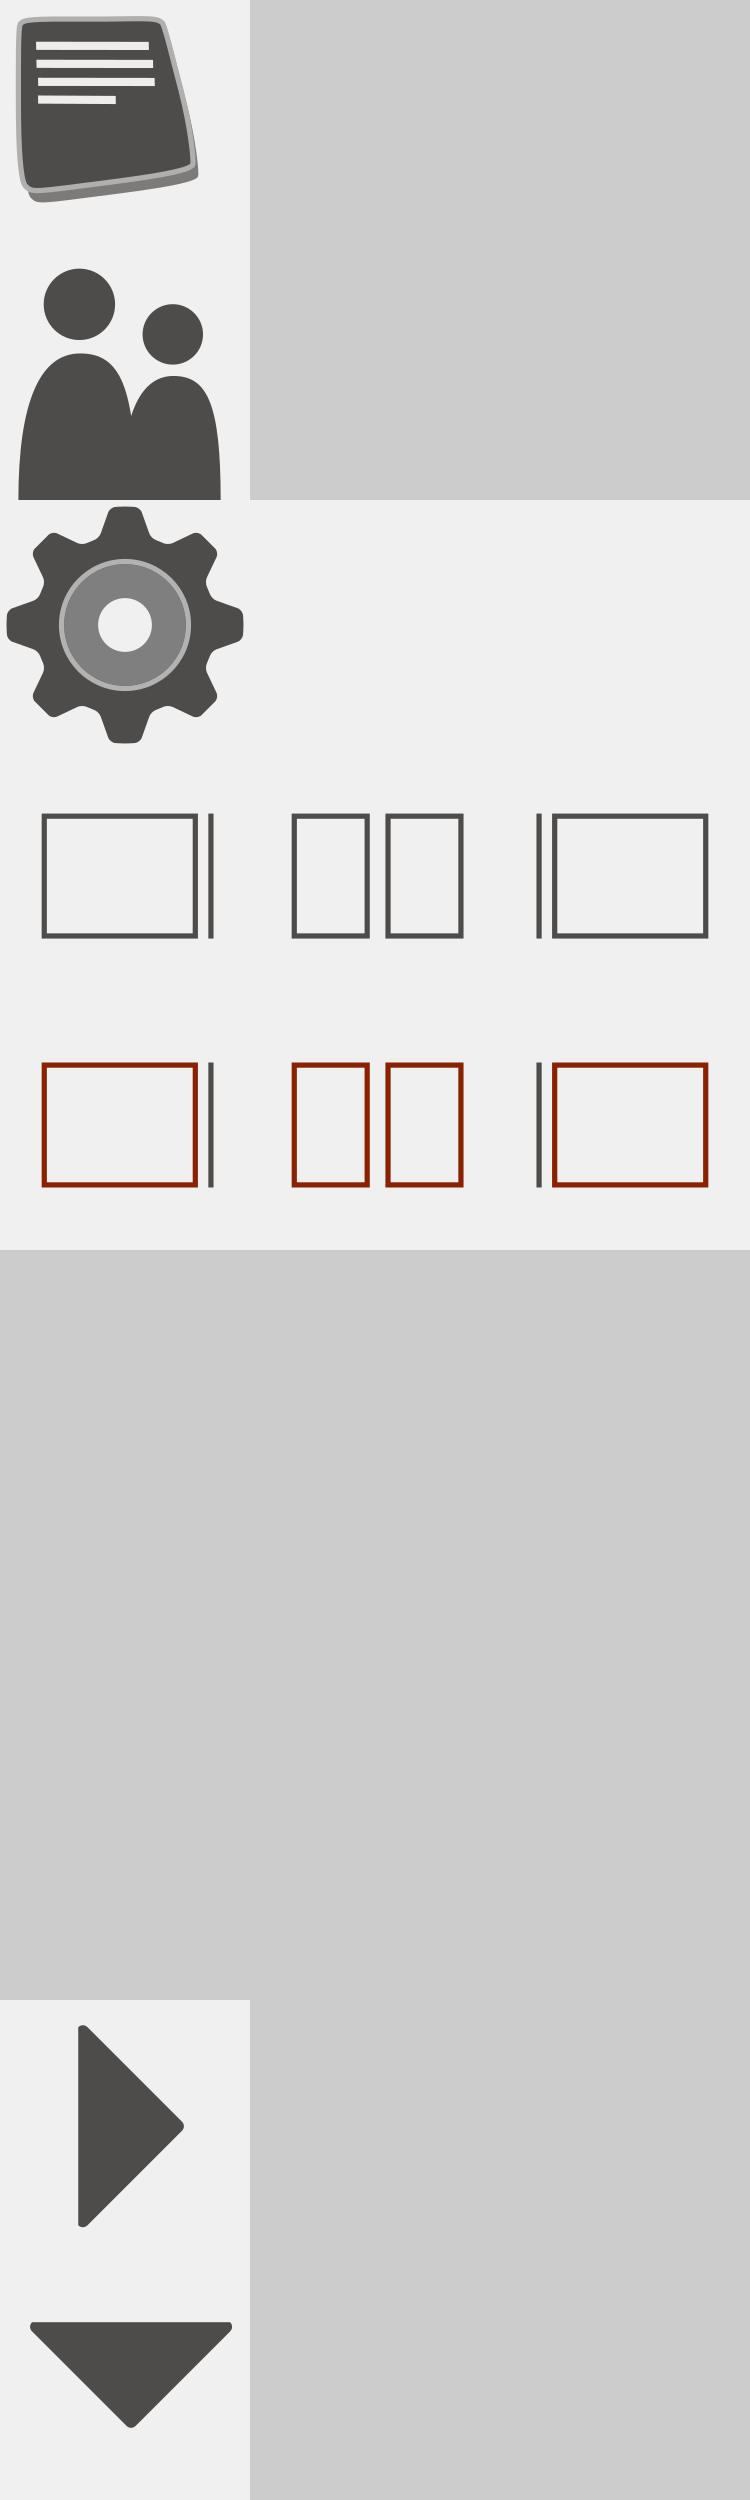
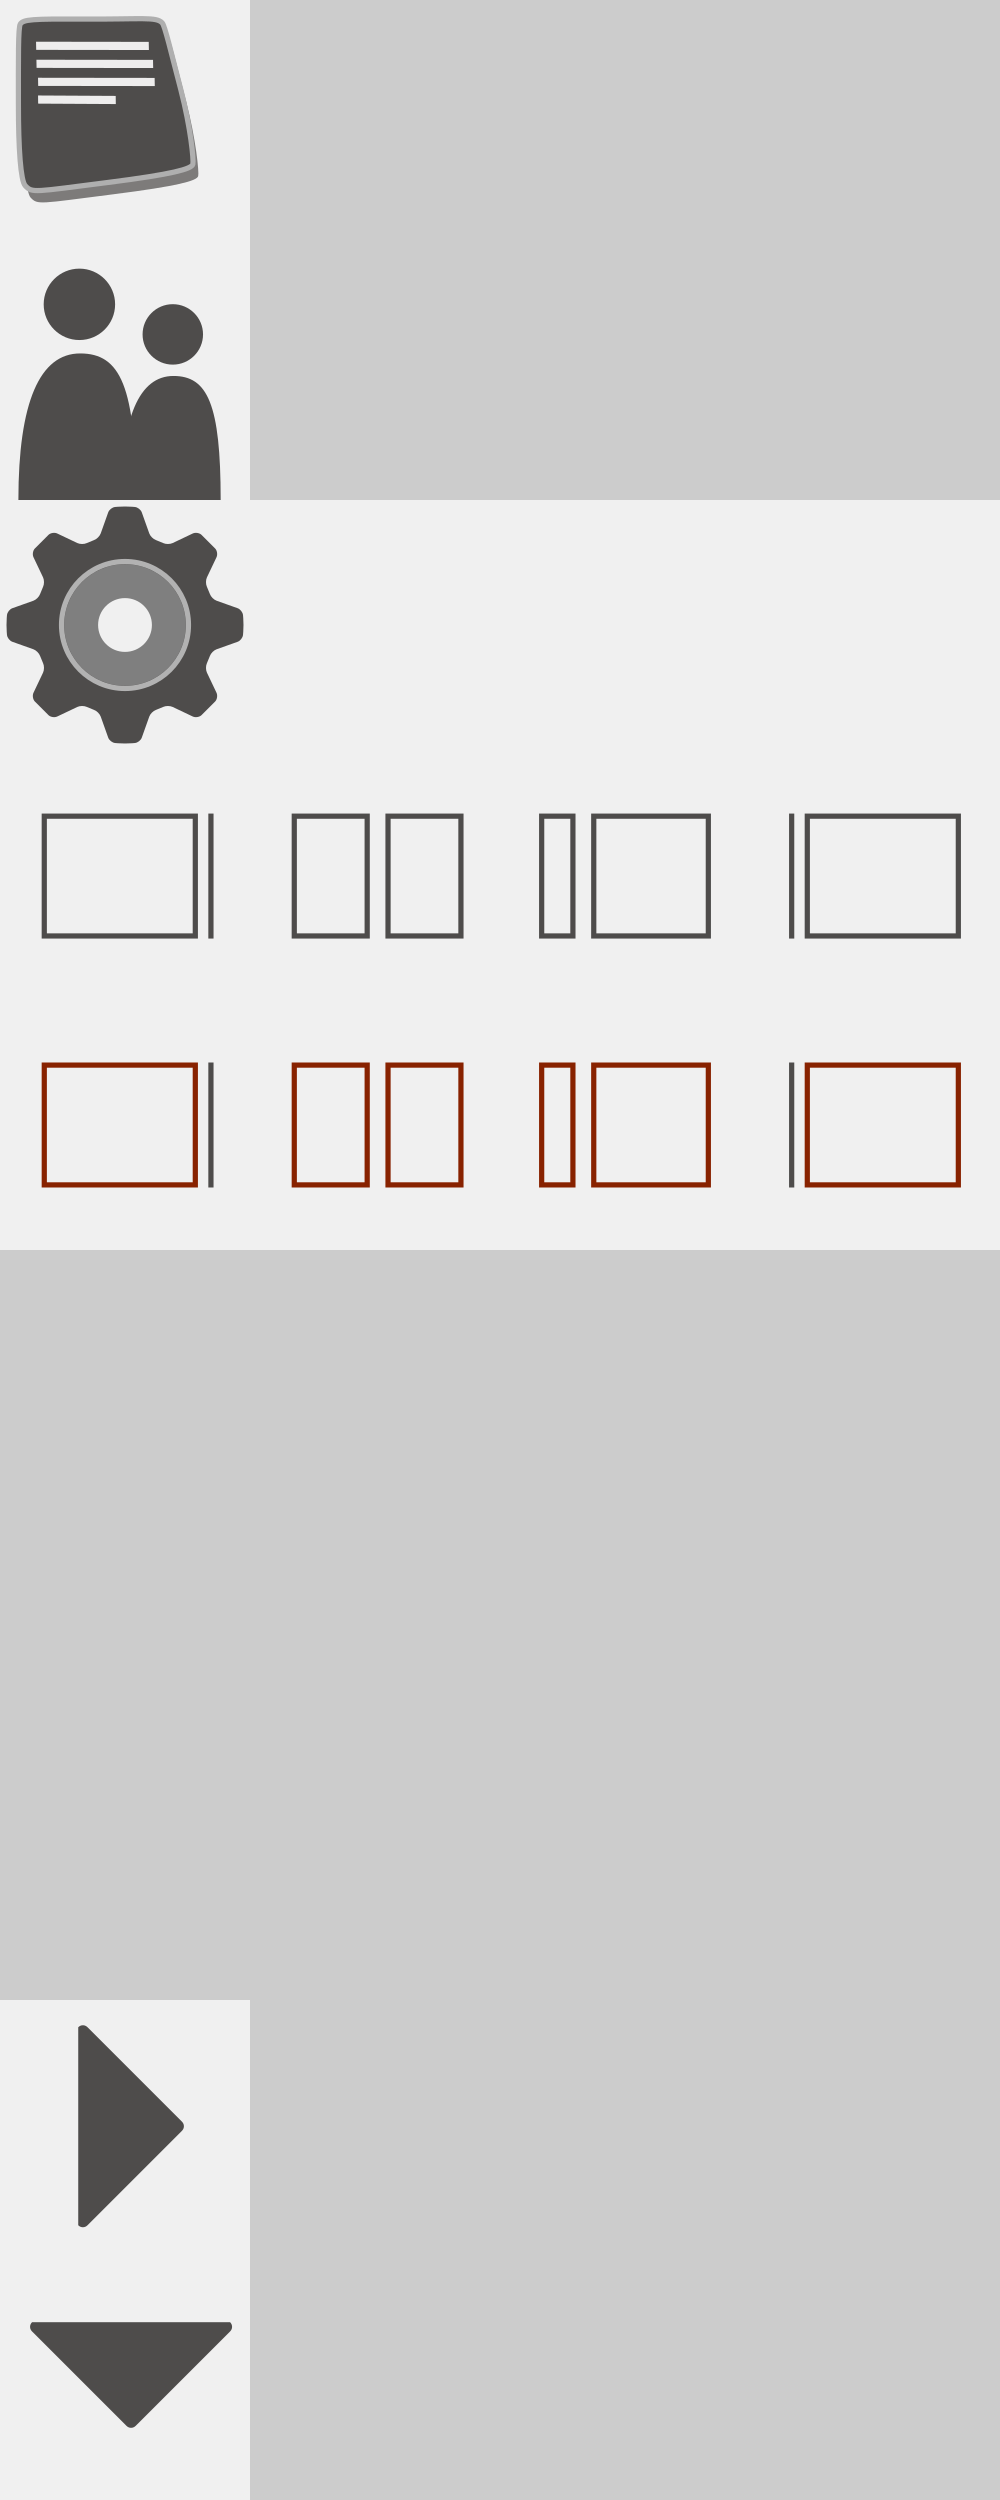
- <svg xmlns="http://www.w3.org/2000/svg" version="1.1" id="Layer_1" x="0px" y="0px" width="144px" height="480px" viewBox="0 0 144 480" enable-background="new 0 0 144 480" xml:space="preserve">
+ <svg xmlns="http://www.w3.org/2000/svg" version="1.1" id="Layer_1" x="0px" y="0px" width="192px" height="480px" viewBox="0 0 192 480" enable-background="new 0 0 192 480" xml:space="preserve">
  <g id="grid">
    <rect y="240" fill="#CCCCCC" width="48" height="48" />
    <rect y="288" fill="#CCCCCC" width="48" height="48" />
    <rect y="336" fill="#CCCCCC" width="48" height="48" />
    <rect x="48" fill="#CCCCCC" width="48" height="48" />
    <rect x="48" y="48" fill="#CCCCCC" width="48" height="48" />
    <rect x="48" y="240" fill="#CCCCCC" width="48" height="48" />
    <rect x="48" y="288" fill="#CCCCCC" width="48" height="48" />
    <rect x="48" y="336" fill="#CCCCCC" width="48" height="48" />
    <rect x="48" y="384" fill="#CCCCCC" width="48" height="48" />
    <rect x="48" y="432" fill="#CCCCCC" width="48" height="48" />
    <rect x="96" fill="#CCCCCC" width="48" height="48" />
    <rect x="96" y="48" fill="#CCCCCC" width="48" height="48" />
    <rect x="96" y="240" fill="#CCCCCC" width="48" height="48" />
    <rect x="96" y="288" fill="#CCCCCC" width="48" height="48" />
    <rect x="96" y="336" fill="#CCCCCC" width="48" height="48" />
    <rect x="96" y="384" fill="#CCCCCC" width="48" height="48" />
    <rect x="96" y="432" fill="#CCCCCC" width="48" height="48" />
    <rect x="144" fill="#CCCCCC" width="48" height="48" />
    <rect x="144" y="48" fill="#CCCCCC" width="48" height="48" />
-     <rect x="144" y="192" fill="#CCCCCC" width="48" height="48" />
-     <rect x="144" y="144.205" fill="#CCCCCC" width="48" height="48" />
-     <rect x="144" y="96" fill="#CCCCCC" width="48" height="48" />
    <rect x="144" y="240" fill="#CCCCCC" width="48" height="48" />
    <rect x="144" y="288" fill="#CCCCCC" width="48" height="48" />
    <rect x="144" y="336" fill="#CCCCCC" width="48" height="48" />
    <rect x="144" y="384" fill="#CCCCCC" width="48" height="48" />
    <rect x="144" y="432" fill="#CCCCCC" width="48" height="48" />
+     <rect x="192" fill="#CCCCCC" width="48" height="48" />
+     <rect x="192" y="48" fill="#CCCCCC" width="48" height="48" />
+     <rect x="192" y="192" fill="#CCCCCC" width="48" height="48" />
+     <rect x="192" y="144.205" fill="#CCCCCC" width="48" height="48" />
+     <rect x="192" y="96" fill="#CCCCCC" width="48" height="48" />
+     <rect x="192" y="240" fill="#CCCCCC" width="48" height="48" />
+     <rect x="192" y="288" fill="#CCCCCC" width="48" height="48" />
+     <rect x="192" y="336" fill="#CCCCCC" width="48" height="48" />
+     <rect x="192" y="384" fill="#CCCCCC" width="48" height="48" />
+     <rect x="192" y="432" fill="#CCCCCC" width="48" height="48" />
  </g>
  <path opacity="0.8" fill="#605E5D" enable-background="new    " d="M4.933,6.871c0.637-0.853,1.937-1,12.686-0.938  c10.508,0.062,13.44-0.506,14.561,0.75c0.487,0.547,1.655,5.452,3.562,12.811c1.898,7.326,2.501,13.591,2.312,14.311  c-0.239,0.919-3.903,1.925-16.31,3.5C7.487,39.115,7.23,39.387,5.87,37.93c-0.875-0.938-1.312-6.999-1.312-15.686  C4.558,13.536,4.497,7.455,4.933,6.871z" />
  <g>
    <g>
      <path fill="#4E4C4B" d="M33.178,70.009c3.206,0,5.803-2.599,5.803-5.804c0-3.204-2.597-5.803-5.803-5.803    c-3.204,0-5.802,2.599-5.802,5.803C27.375,67.41,29.974,70.009,33.178,70.009z M33.299,72.185    c-6.527,0-10.033,7.858-10.033,23.815h19.102C42.367,77.504,39.828,72.185,33.299,72.185z" />
    </g>
  </g>
  <g>
    <g>
      <path fill="#4E4C4B" d="M15.244,65.289c3.787,0,6.856-3.069,6.856-6.856c0-3.786-3.069-6.856-6.856-6.856    c-3.786,0-6.856,3.07-6.856,6.856C8.388,62.22,11.458,65.289,15.244,65.289z M15.388,67.86C7.674,67.86,3.531,77.145,3.531,96    H26.1C26.101,74.145,23.101,67.86,15.388,67.86z" />
    </g>
  </g>
  <path fill="#4E4C4B" stroke="#AFAFAF" stroke-miterlimit="10" d="M3.909,4.598c0.637-0.853,1.937-1,12.686-0.938  c10.508,0.062,13.44-0.506,14.561,0.75c0.487,0.547,1.655,5.452,3.562,12.811c1.898,7.326,2.501,13.591,2.312,14.311  c-0.239,0.919-3.903,1.925-16.31,3.5c-14.256,1.81-14.513,2.082-15.873,0.625c-0.875-0.938-1.312-6.999-1.312-15.686  C3.534,11.263,3.473,5.182,3.909,4.598z" />
  <g opacity="0.9">
    <g>
      <path fill="#FFFFFF" d="M7.304,18.332l0.021,1.565l14.912,0.083l-0.021-1.565L7.304,18.332z M28.558,8.039L6.92,8.01l0.031,1.565    l21.636,0.029L28.558,8.039z M29.379,11.497L6.993,11.468l0.03,1.565l22.387,0.029L29.379,11.497z M29.719,16.524l-0.03-1.565    L7.301,14.93l0.031,1.565L29.719,16.524z" />
    </g>
  </g>
  <g>
    <path fill="#4E4C4B" d="M45.618,123.226c0.519-0.184,0.987-0.783,1.041-1.33c0,0,0.091-0.916,0.091-1.896s-0.091-1.896-0.091-1.896   c-0.054-0.547-0.522-1.146-1.041-1.33l-4.038-1.437c-0.519-0.184-1.093-0.759-1.276-1.277l-0.576-1.393   c-0.236-0.497-0.235-1.31,0.001-1.807l1.838-3.866c0.236-0.497,0.132-1.241-0.232-1.654l-2.676-2.676   c-0.413-0.364-1.157-0.468-1.654-0.232l-3.866,1.838c-0.497,0.236-1.31,0.237-1.807,0.001l-1.394-0.576   c-0.518-0.184-1.093-0.758-1.277-1.276l-1.437-4.039c-0.184-0.519-0.783-0.987-1.33-1.041c0,0-0.915-0.09-1.895-0.09   s-1.895,0.09-1.895,0.09c-0.547,0.054-1.146,0.522-1.33,1.041l-1.437,4.039c-0.184,0.519-0.759,1.093-1.277,1.277l-1.394,0.575   c-0.497,0.236-1.31,0.235-1.807-0.001l-3.866-1.838c-0.497-0.236-1.241-0.132-1.654,0.232l-2.676,2.676   c-0.364,0.413-0.468,1.157-0.232,1.654l1.838,3.866c0.236,0.497,0.237,1.31,0.001,1.807l-0.575,1.394   c-0.184,0.518-0.758,1.093-1.277,1.277l-4.038,1.436c-0.519,0.184-0.987,0.783-1.041,1.33c0,0-0.09,0.916-0.09,1.896   s0.09,1.896,0.09,1.896c0.054,0.547,0.522,1.146,1.041,1.33l4.038,1.436c0.519,0.184,1.093,0.759,1.277,1.277l0.575,1.394   c0.236,0.497,0.235,1.31-0.001,1.807l-1.838,3.866c-0.236,0.497-0.132,1.241,0.232,1.654l2.676,2.676   c0.413,0.364,1.157,0.468,1.654,0.232l3.866-1.838c0.497-0.236,1.31-0.237,1.807-0.001l1.394,0.575   c0.518,0.184,1.093,0.758,1.277,1.277l1.437,4.039c0.184,0.519,0.783,0.987,1.33,1.041c0,0,0.915,0.09,1.895,0.09   s1.895-0.09,1.895-0.09c0.547-0.054,1.146-0.522,1.33-1.041l1.437-4.039c0.184-0.519,0.759-1.093,1.277-1.277l1.394-0.575   c0.497-0.236,1.31-0.235,1.807,0.001l3.866,1.838c0.497,0.236,1.241,0.132,1.654-0.232l2.676-2.676   c0.364-0.413,0.468-1.157,0.232-1.654l-1.838-3.866c-0.236-0.497-0.237-1.31-0.001-1.807l0.575-1.393   c0.184-0.518,0.758-1.093,1.277-1.277L45.618,123.226z M24,126.25c-3.451,0-6.25-2.798-6.25-6.25s2.798-6.25,6.25-6.25   s6.25,2.798,6.25,6.25S27.452,126.25,24,126.25z" />
  </g>
  <g>
    <g>
      <path fill="#7F7F7F" d="M24,108.337c-6.441,0-11.663,5.222-11.663,11.663S17.559,131.663,24,131.663S35.662,126.441,35.662,120    S30.44,108.337,24,108.337z M24,125.167c-2.853,0-5.167-2.313-5.167-5.167s2.313-5.167,5.167-5.167s5.167,2.313,5.167,5.167    S26.854,125.167,24,125.167z" />
    </g>
  </g>
  <circle fill="none" stroke="#B2B2B2" stroke-miterlimit="10" cx="24" cy="120" r="12.186" />
  <path fill="#4E4C4B" d="M15.022,389.234c0.26-0.258,0.557-0.387,0.894-0.387s0.634,0.129,0.894,0.387l18.11,18.11  c0.26,0.261,0.389,0.56,0.389,0.896s-0.129,0.635-0.389,0.893l-18.11,18.111c-0.259,0.26-0.557,0.389-0.894,0.389  s-0.634-0.129-0.894-0.389" />
  <path fill="#4E4C4B" d="M44.171,445.856c0.259,0.26,0.388,0.558,0.388,0.894c0,0.338-0.129,0.635-0.388,0.895l-18.11,18.109  c-0.26,0.26-0.559,0.39-0.895,0.39s-0.635-0.13-0.893-0.39L6.162,447.645c-0.26-0.26-0.389-0.557-0.389-0.895  c0-0.336,0.129-0.634,0.389-0.894" />
  <g>
-     <g>
-       <path fill="#4E4C4B" d="M70,157.205v22H57v-22H70 M71,156.205H56v24h15V156.205L71,156.205z" />
-     </g>
-     <g>
-       <path fill="#4E4C4B" d="M88,157.205v22H75v-22H88 M89,156.205H74v24h15V156.205L89,156.205z" />
-     </g>
-     <g>
-       <path fill="#4E4C4B" d="M135,157.205v22h-28v-22H135 M136,156.205h-30v24h30V156.205L136,156.205z" />
-     </g>
-     <g>
-       <rect x="103" y="156.205" fill="#4E4C4B" width="1" height="24" />
-     </g>
-     <g>
-       <rect x="40" y="156.205" fill="#4E4C4B" width="1" height="24" />
-     </g>
-     <g>
-       <path fill="#4E4C4B" d="M37,157.205v22H9v-22H37 M38,156.205H8v24h30V156.205L38,156.205z" />
-     </g>
+     <path fill="#4E4C4B" d="M70,157.205v22H57v-22H70 M71,156.205H56v24h15V156.205L71,156.205z" />
  </g>
  <g>
-     <g>
-       <path fill="#882200" d="M70,205v22H57v-22H70 M71,204H56v24h15V204L71,204z" />
-     </g>
-     <g>
-       <path fill="#882200" d="M88,205v22H75v-22H88 M89,204H74v24h15V204L89,204z" />
-     </g>
-     <g>
-       <path fill="#882200" d="M135,205v22h-28v-22H135 M136,204h-30v24h30V204L136,204z" />
-     </g>
-     <g>
-       <rect x="103" y="204" fill="#4E4C4B" width="1" height="24" />
-     </g>
-     <g>
-       <rect x="40" y="204" fill="#4E4C4B" width="1" height="24" />
-     </g>
-     <g>
-       <path fill="#882200" d="M37,205v22H9v-22H37 M38,204H8v24h30V204L38,204z" />
-     </g>
+     <path fill="#4E4C4B" d="M88,157.205v22H75v-22H88 M89,156.205H74v24h15V156.205L89,156.205z" />
+   </g>
+   <g>
+     <rect x="40" y="156.205" fill="#4E4C4B" width="1" height="24" />
+   </g>
+   <g>
+     <path fill="#4E4C4B" d="M37,157.205v22H9v-22H37 M38,156.205H8v24h30V156.205L38,156.205z" />
+   </g>
+   <g>
+     <path fill="#882200" d="M70,205v22H57v-22H70 M71,204H56v24h15V204L71,204z" />
+   </g>
+   <g>
+     <path fill="#882200" d="M88,205v22H75v-22H88 M89,204H74v24h15V204L89,204z" />
+   </g>
+   <g>
+     <path fill="#4E4C4B" d="M109.5,157.205v22h-5v-22H109.5 M110.5,156.205h-7v24h7V156.205L110.5,156.205z" />
+   </g>
+   <g>
+     <path fill="#4E4C4B" d="M135.5,157.205v22h-21v-22H135.5 M136.5,156.205h-23v24h23V156.205L136.5,156.205z" />
+   </g>
+   <g>
+     <path fill="#882200" d="M109.5,205v22h-5v-22H109.5 M110.5,204h-7v24h7V204L110.5,204z" />
+   </g>
+   <g>
+     <path fill="#882200" d="M135.5,205v22h-21v-22H135.5 M136.5,204h-23v24h23V204L136.5,204z" />
+   </g>
+   <g>
+     <path fill="#4E4C4B" d="M183.5,157.205v22h-28v-22H183.5 M184.5,156.205h-30v24h30V156.205L184.5,156.205z" />
+   </g>
+   <g>
+     <rect x="151.5" y="156.205" fill="#4E4C4B" width="1" height="24" />
+   </g>
+   <g>
+     <path fill="#882200" d="M183.5,205v22h-28v-22H183.5 M184.5,204h-30v24h30V204L184.5,204z" />
+   </g>
+   <g>
+     <rect x="151.5" y="204" fill="#4E4C4B" width="1" height="24" />
+   </g>
+   <g>
+     <rect x="40" y="204" fill="#4E4C4B" width="1" height="24" />
+   </g>
+   <g>
+     <path fill="#882200" d="M37,205v22H9v-22H37 M38,204H8v24h30V204L38,204z" />
  </g>
</svg>
